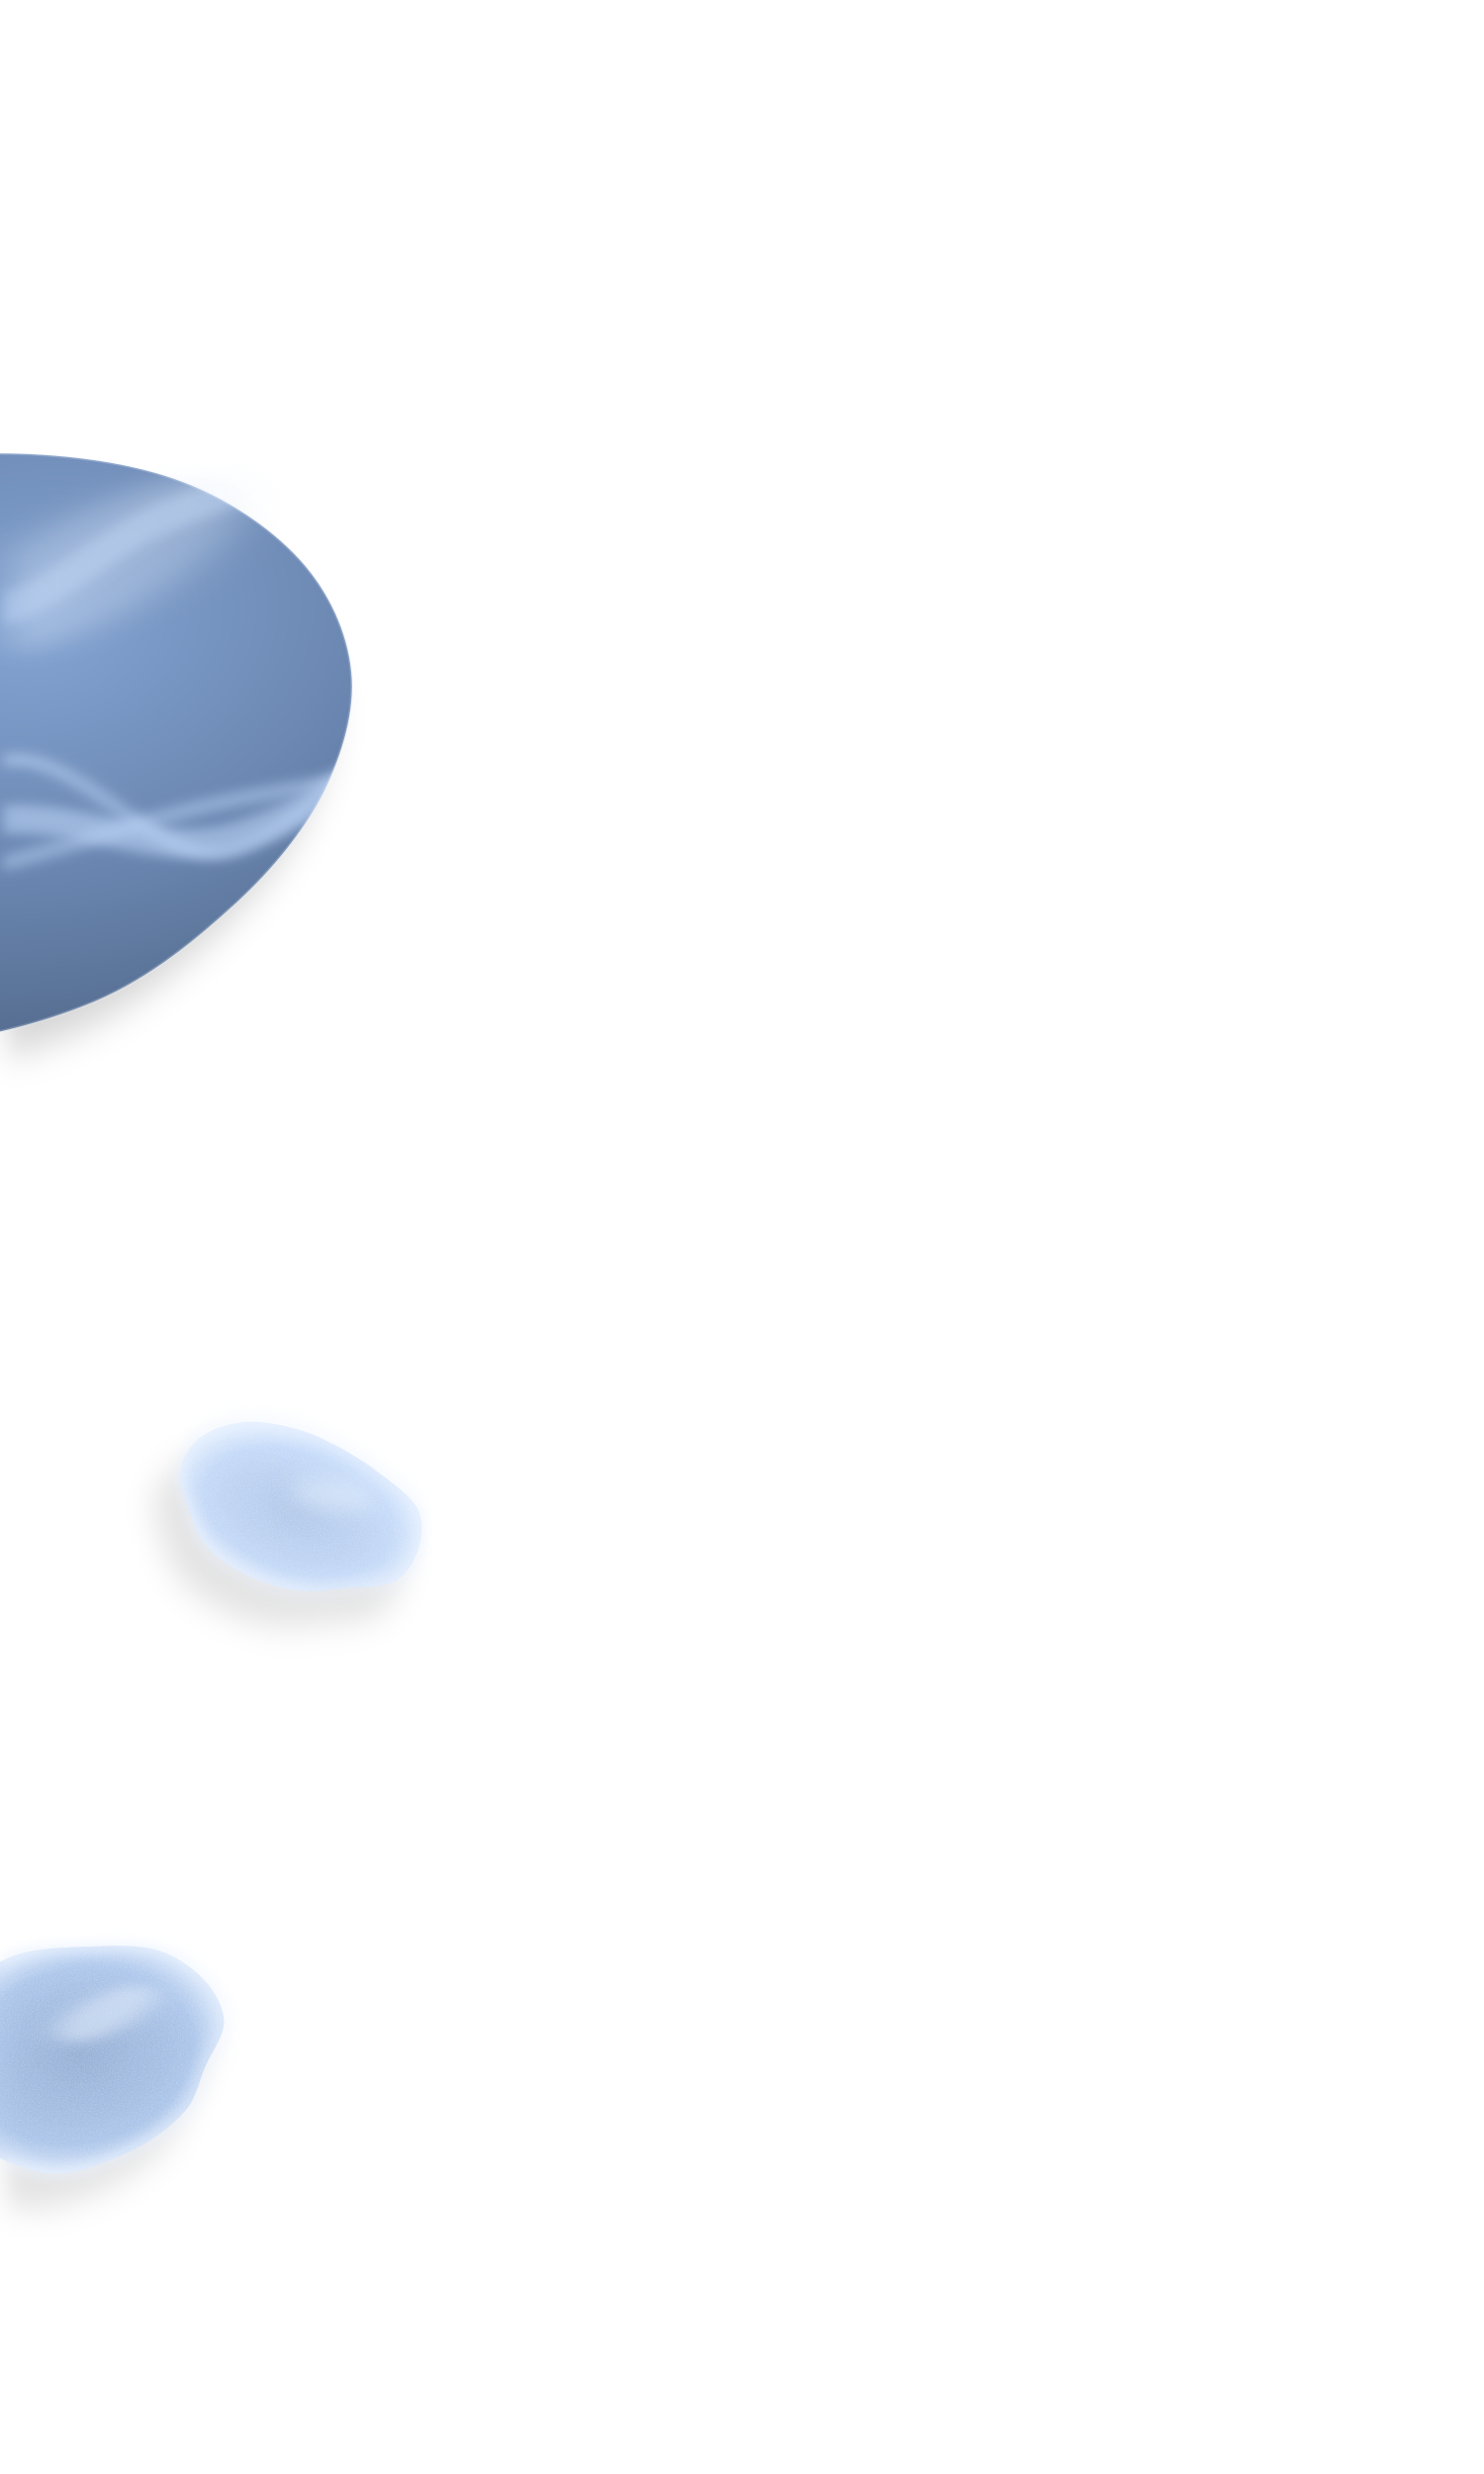
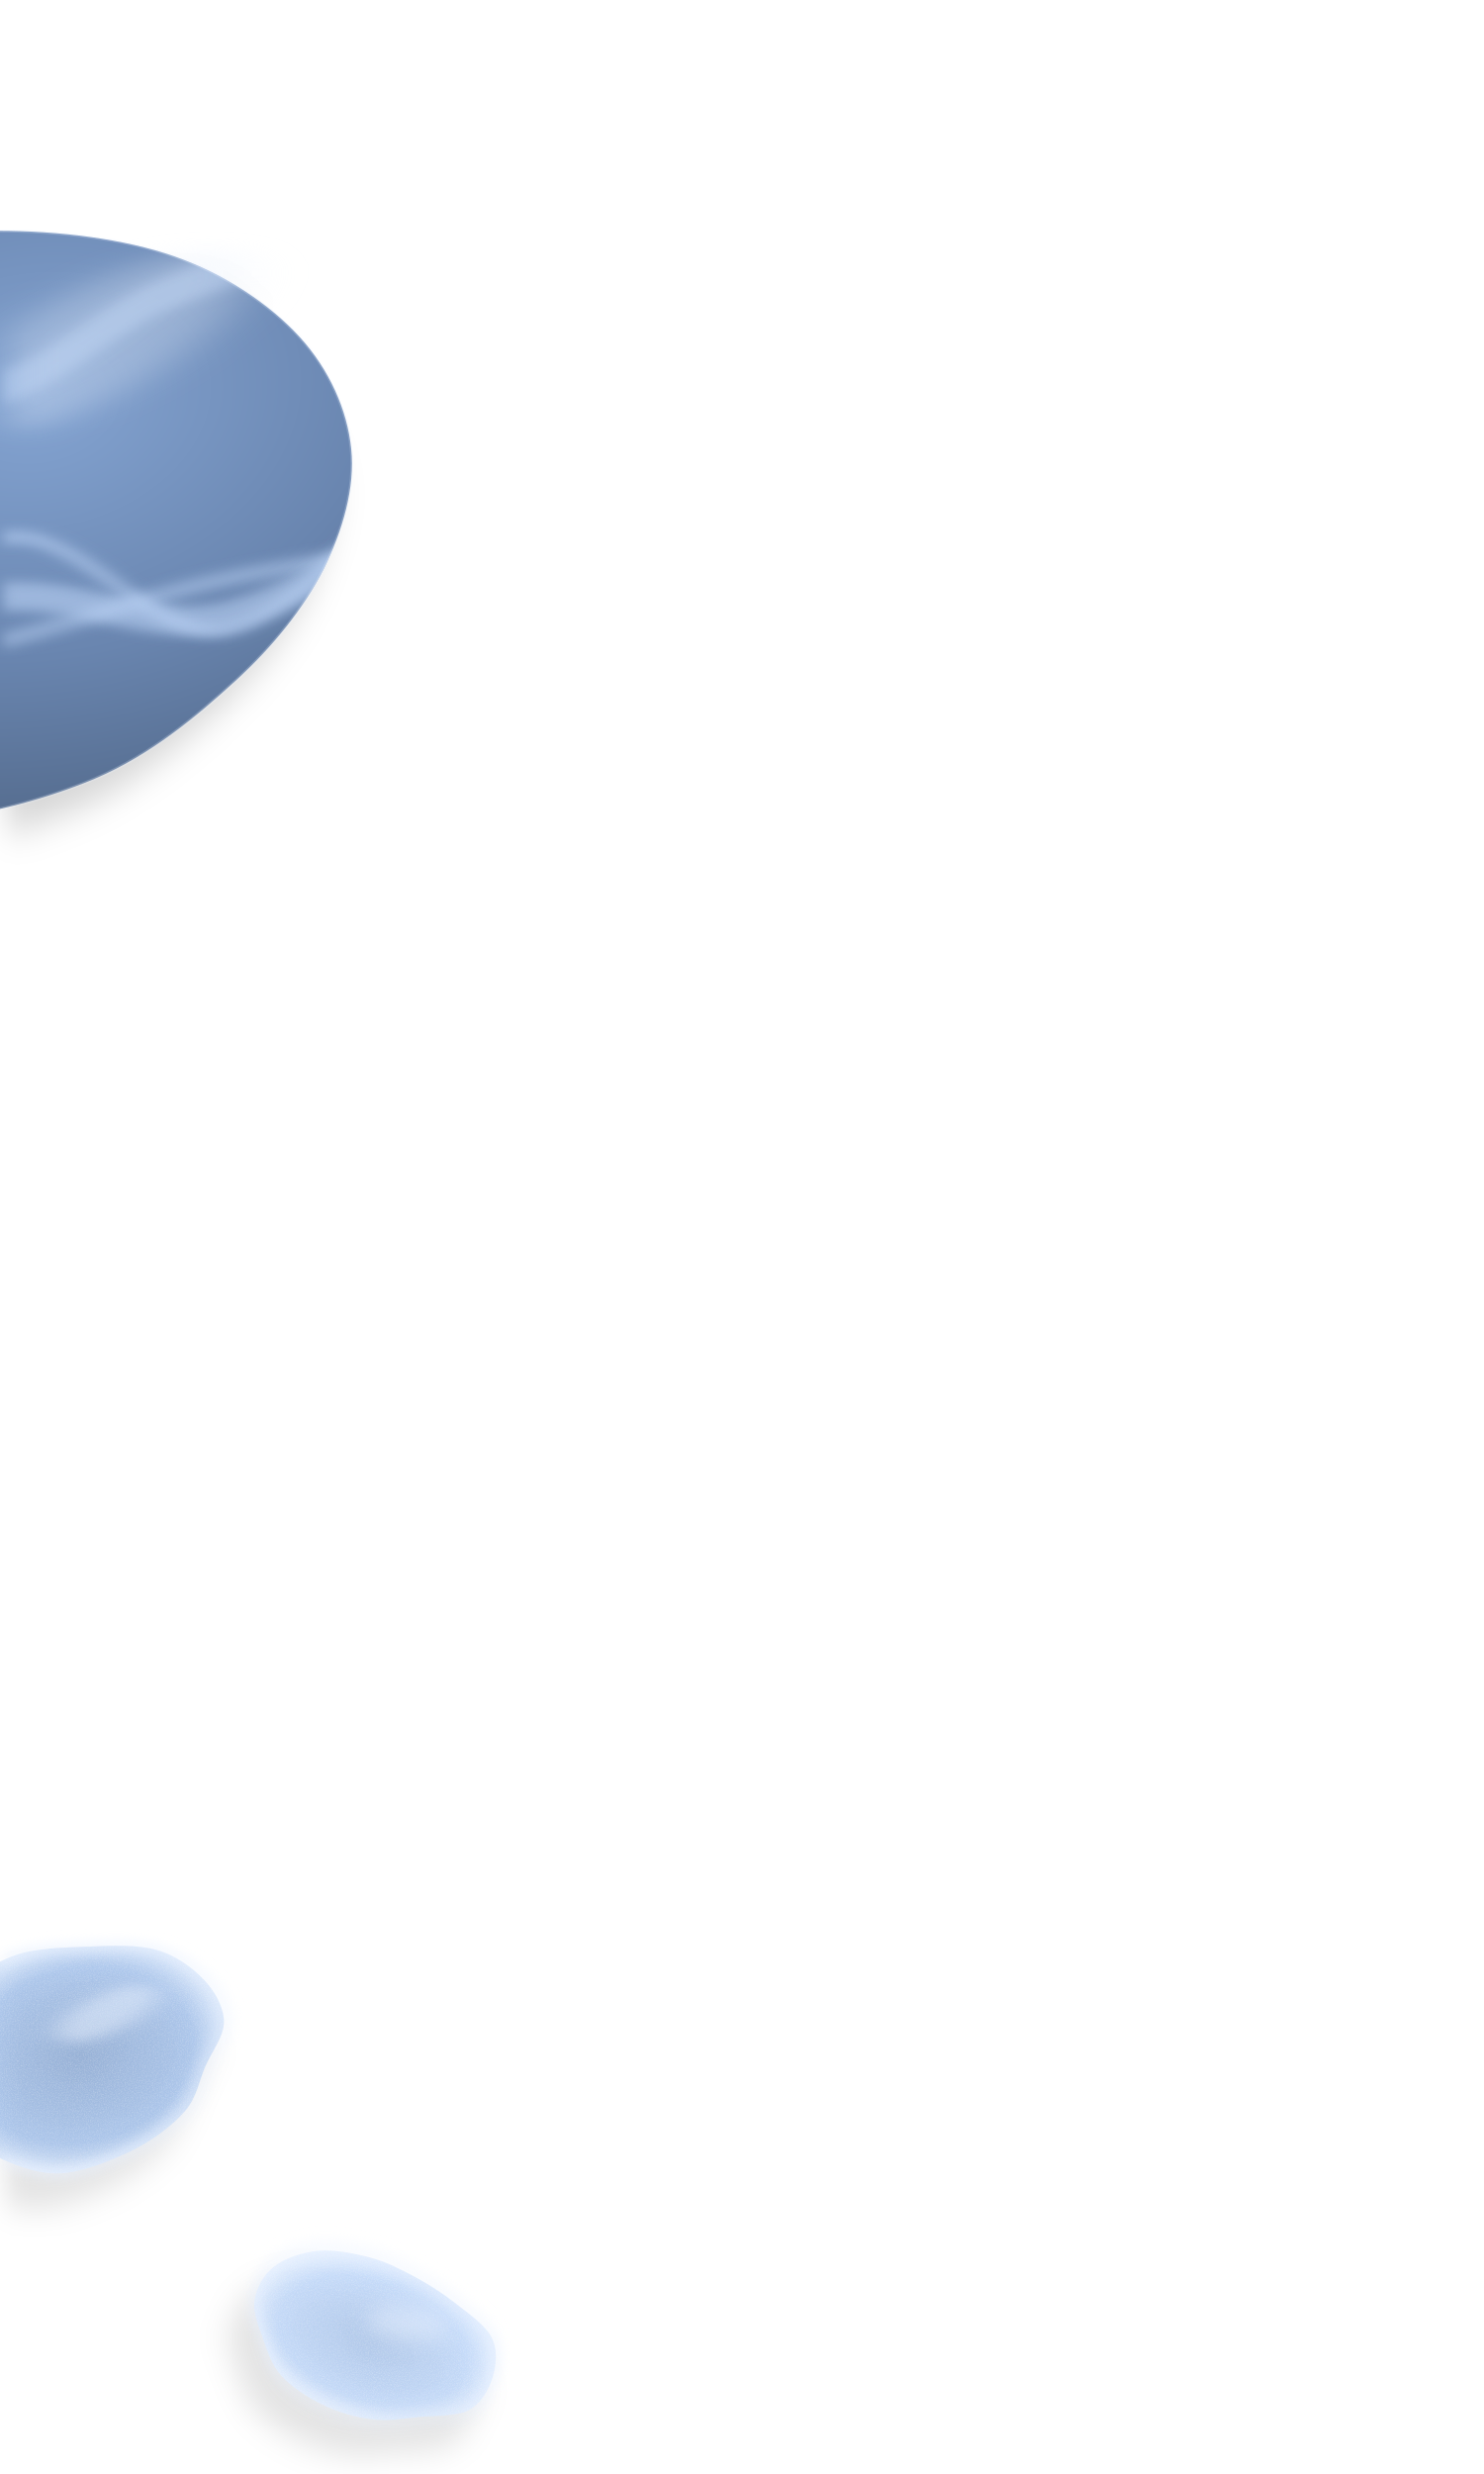
<svg xmlns="http://www.w3.org/2000/svg" viewBox="0 0 600 1000">
  <style>svg{background:#dfe6f0}.f-hi{fill:#e9f2ff}.f-1{fill:#bfd7f9}.f-2{fill:#a4c1ea}.f-3{fill:#84a4d2}.f-4{fill:#6985af}.f-5{fill:#4f6585}.f-eye{fill:#2f5fa8}.k-hi{stroke:#e9f2ff}.k-1{stroke:#bfd7f9}.k-2{stroke:#a4c1ea}.k-3{stroke:#84a4d2}.k-4{stroke:#6985af}.k-5{stroke:#4f6585}.k-eye{stroke:#2f5fa8}.s-hi{stop-color:#e9f2ff}.s-1{stop-color:#bfd7f9}.s-2{stop-color:#a4c1ea}.s-3{stop-color:#84a4d2}.s-4{stop-color:#6985af}.s-5{stop-color:#4f6585}.s-eye{stop-color:#2f5fa8}</style>
  <defs>
    <clipPath id="blue-2-lap">
      <path d="M164.5 0C163.4 15.7 155.4 31.9 145 46C134.5 60 119.6 73.1 102 84.3C84.4 95.5 63 107.8 39.2 113.3C15.5 118.7 -15.8 120.9 -40.6 117.1C-65.3 113.3 -91.6 102.1 -109.4 90.4C-127.2 78.6 -139.5 61.7 -147.1 46.7C-154.7 31.6 -154.5 15.8 -155.2 0C-155.8 -15.8 -159 -33.1 -151.1 -47.9C-143.2 -62.8 -126.4 -78 -107.8 -89.1C-89.3 -100.2 -64.1 -110.8 -39.7 -114.5C-15.3 -118.3 14.1 -115.9 38.7 -111.7C63.2 -107.4 88.8 -99.6 107.7 -89C126.6 -78.4 142.4 -63 151.8 -48.2C161.3 -33.3 165.7 -15.7 164.5 0Z" />
    </clipPath>
    <radialGradient id="blue-2-lapf" cx="0.62" cy="0.32" r="0.8" fx="0.62" fy="0.32">
      <stop offset="0" class="s-3" />
      <stop offset="0.55" class="s-4" />
      <stop offset="1" class="s-5" />
    </radialGradient>
    <filter id="blue-2-soft3" x="-50%" y="-50%" width="200%" height="200%">
      <feGaussianBlur stdDeviation="3" />
    </filter>
    <filter id="blue-2-soft8" x="-50%" y="-50%" width="200%" height="200%">
      <feGaussianBlur stdDeviation="8" />
    </filter>
    <g id="blue-2-i1">
-       <g transform="translate(-20 300) rotate(-10)">
+       <g transform="translate(-20 210) rotate(-10)">
        <path d="M164.5 0C163.4 15.7 155.4 31.9 145 46C134.5 60 119.6 73.1 102 84.3C84.4 95.5 63 107.8 39.2 113.3C15.5 118.7 -15.8 120.9 -40.6 117.1C-65.3 113.3 -91.6 102.1 -109.4 90.4C-127.2 78.6 -139.5 61.7 -147.1 46.7C-154.7 31.6 -154.5 15.8 -155.2 0C-155.8 -15.8 -159 -33.1 -151.1 -47.9C-143.2 -62.8 -126.4 -78 -107.8 -89.1C-89.3 -100.2 -64.1 -110.8 -39.7 -114.5C-15.3 -118.3 14.1 -115.9 38.7 -111.7C63.2 -107.4 88.8 -99.6 107.7 -89C126.6 -78.4 142.4 -63 151.8 -48.2C161.3 -33.3 165.7 -15.7 164.5 0Z" fill="url(#blue-2-lapf)" />
        <g clip-path="url(#blue-2-lap)">
          <path d="M-180 46.4C-163.3 48.4 -113.3 57.8 -80 58.6C-46.7 59.4 -10 53.8 20 51.2C50 48.6 71.7 44.6 100 43.2C128.3 41.8 175 43.1 190 43" class="k-1" fill="none" stroke-width="6" opacity="0.474" filter="url(#blue-2-soft3)" />
          <path d="M-180 53.1C-163.3 48.9 -113.3 31.2 -80 28.2C-46.7 25.2 -10 30.1 20 35.1C50 40 71.7 58.2 100 57.9C128.3 57.5 175 37.1 190 33" class="k-1" fill="none" stroke-width="11.6" opacity="0.561" filter="url(#blue-2-soft3)" />
          <path d="M-180 34.4C-163.3 39 -113.3 65.4 -80 61.5C-46.7 57.6 -10 10.7 20 11C50 11.3 71.7 62.1 100 63.2C128.3 64.4 175 25.5 190 18" class="k-1" fill="none" stroke-width="4.8" opacity="0.6" filter="url(#blue-2-soft3)" />
          <path d="M-180 -70C-163.3 -70.7 -113.3 -78 -80 -74.4C-46.7 -70.8 -10 -48.2 20 -48.2C50 -48.2 71.7 -67.5 100 -74.3C128.3 -81.1 175 -86.7 190 -89.2" class="k-1" fill="none" stroke-width="12.8" opacity="0.443" filter="url(#blue-2-soft3)" />
          <g class="f-1" opacity=".7">
            <circle cx="-56" cy="7" r="1.1" />
            <circle cx="-90" cy="29" r="0.9" />
            <circle cx="-115" cy="14" r="1.3" />
            <circle cx="-88" cy="10" r="0.8" />
            <circle cx="-87" cy="23" r="0.7" />
            <circle cx="-111" cy="30" r="0.6" />
            <circle cx="-74" cy="11" r="0.6" />
            <circle cx="-66" cy="32" r="1.2" />
            <circle cx="-82" cy="23" r="1.3" />
            <circle cx="-96" cy="12" r="1.2" />
            <circle cx="-64" cy="28" r="1" />
            <circle cx="-104" cy="5" r="0.6" />
            <circle cx="-99" cy="35" r="1.3" />
            <circle cx="-97" cy="26" r="0.8" />
            <circle cx="-110" cy="25" r="0.9" />
            <circle cx="-116" cy="34" r="0.9" />
            <circle cx="-91" cy="49" r="1" />
            <circle cx="-98" cy="48" r="0.7" />
            <circle cx="-131" cy="19" r="1.2" />
            <circle cx="-135" cy="48" r="0.7" />
            <circle cx="-86" cy="25" r="0.8" />
            <circle cx="-119" cy="36" r="0.7" />
            <circle cx="-92" cy="46" r="0.8" />
            <circle cx="-122" cy="37" r="1.1" />
            <circle cx="-79" cy="21" r="1.2" />
            <circle cx="-124" cy="15" r="0.6" />
            <circle cx="-97" cy="23" r="1.2" />
            <circle cx="-98" cy="22" r="0.6" />
            <circle cx="-130" cy="11" r="1.2" />
            <circle cx="-106" cy="15" r="0.8" />
            <circle cx="-109" cy="8" r="1.3" />
            <circle cx="-85" cy="2" r="0.9" />
            <circle cx="-72" cy="2" r="1" />
            <circle cx="-121" cy="3" r="1.2" />
            <circle cx="-83" cy="18" r="1.2" />
            <circle cx="-129" cy="19" r="1.1" />
            <circle cx="4" cy="-21" r="0.5" />
            <circle cx="-3" cy="-28" r="1" />
            <circle cx="-27" cy="-30" r="1.2" />
            <circle cx="-3" cy="-36" r="1.1" />
            <circle cx="-22" cy="-26" r="0.8" />
            <circle cx="-13" cy="-44" r="1.2" />
            <circle cx="23" cy="-31" r="0.5" />
            <circle cx="-9" cy="-36" r="1.1" />
            <circle cx="2" cy="-28" r="0.6" />
            <circle cx="-18" cy="-37" r="0.6" />
            <circle cx="12" cy="-24" r="0.9" />
            <circle cx="8" cy="-38" r="1.3" />
          </g>
        </g>
        <ellipse cx="70" cy="-60" rx="70" ry="22" transform="rotate(-18 70 -60)" class="f-hi" opacity=".3" filter="url(#blue-2-soft8)" />
        <path d="M164.5 0C163.4 15.7 155.4 31.9 145 46C134.5 60 119.6 73.1 102 84.3C84.4 95.5 63 107.8 39.2 113.3C15.5 118.7 -15.8 120.9 -40.6 117.1C-65.3 113.3 -91.6 102.1 -109.4 90.4C-127.2 78.6 -139.5 61.7 -147.1 46.7C-154.7 31.6 -154.5 15.8 -155.2 0C-155.8 -15.8 -159 -33.1 -151.1 -47.9C-143.2 -62.8 -126.4 -78 -107.8 -89.1C-89.3 -100.2 -64.1 -110.8 -39.7 -114.5C-15.3 -118.3 14.1 -115.9 38.7 -111.7C63.2 -107.4 88.8 -99.6 107.7 -89C126.6 -78.4 142.4 -63 151.8 -48.2C161.3 -33.3 165.7 -15.7 164.5 0Z" class="k-hi" fill="none" stroke-width="1.2" opacity=".22" />
      </g>
    </g>
    <filter id="blue-2-sh0.16-7" x="-30%" y="-30%" width="160%" height="160%">
      <feColorMatrix values="0 0 0 0 0 0 0 0 0 0 0 0 0 0 0 0 0 0 0.16 0" />
      <feGaussianBlur stdDeviation="7" />
    </filter>
    <filter id="blue-2-frost" x="0" y="0" width="100%" height="100%">
      <feTurbulence type="fractalNoise" baseFrequency="2.2" numOctaves="2" seed="4" />
      <feColorMatrix values="0 0 0 0 1 0 0 0 0 1 0 0 0 0 1 0 0 0 1.4 -0.55" />
      <feComposite in2="SourceGraphic" operator="in" />
    </filter>
    <radialGradient id="blue-2-gl1" cx="0.5" cy="0.5" r="0.55" fx="0.5" fy="0.5">
      <stop offset="0" class="s-2" stop-opacity="0.8" />
      <stop offset="0.7" class="s-1" stop-opacity="0.88" />
      <stop offset="1" class="s-hi" stop-opacity="0.95" />
    </radialGradient>
    <filter id="blue-2-soft2.5" x="-50%" y="-50%" width="200%" height="200%">
      <feGaussianBlur stdDeviation="2.5" />
    </filter>
    <filter id="blue-2-soft4" x="-50%" y="-50%" width="200%" height="200%">
      <feGaussianBlur stdDeviation="4" />
    </filter>
    <g id="blue-2-i2">
-       <g transform="translate(120 610) rotate(18)">
+       <g transform="translate(150 945) rotate(18)">
        <path d="M51.7 0C51.7 5.1 50.6 11.4 46.7 15.5C42.8 19.5 34.4 21.8 28.3 24.4C22.3 27.1 16.9 30 10.4 31.2C3.9 32.5 -3.8 32.7 -10.5 31.7C-17.2 30.8 -24.6 28.7 -29.8 25.7C-35 22.7 -38.2 18 -41.5 13.7C-44.8 9.5 -48.7 4.8 -49.5 0C-50.3 -4.8 -49.3 -10.8 -46.2 -15.3C-43.2 -19.8 -37.2 -24.3 -31.2 -26.9C-25.2 -29.4 -17 -30.5 -10.2 -30.8C-3.4 -31.2 3.2 -30 9.6 -28.9C15.9 -27.7 21.7 -26.2 27.8 -24C33.9 -21.7 42.3 -19.3 46.3 -15.3C50.3 -11.3 51.6 -5.1 51.7 0Z" fill="url(#blue-2-gl1)" />
        <path d="M51.7 0C51.7 5.1 50.6 11.4 46.7 15.5C42.8 19.5 34.4 21.8 28.3 24.4C22.3 27.1 16.9 30 10.4 31.2C3.9 32.5 -3.8 32.7 -10.5 31.7C-17.2 30.8 -24.6 28.7 -29.8 25.7C-35 22.7 -38.2 18 -41.5 13.7C-44.8 9.5 -48.7 4.8 -49.5 0C-50.3 -4.8 -49.3 -10.8 -46.2 -15.3C-43.2 -19.8 -37.2 -24.3 -31.2 -26.9C-25.2 -29.4 -17 -30.5 -10.2 -30.8C-3.4 -31.2 3.2 -30 9.6 -28.9C15.9 -27.7 21.7 -26.2 27.8 -24C33.9 -21.7 42.3 -19.3 46.3 -15.3C50.3 -11.3 51.6 -5.1 51.7 0Z" class="f-hi" filter="url(#blue-2-frost)" opacity=".3" />
        <path d="M51.7 0C51.7 5.1 50.6 11.4 46.7 15.5C42.8 19.5 34.4 21.8 28.3 24.4C22.3 27.1 16.9 30 10.4 31.2C3.9 32.5 -3.8 32.7 -10.5 31.7C-17.2 30.8 -24.6 28.7 -29.8 25.7C-35 22.7 -38.2 18 -41.5 13.7C-44.8 9.5 -48.7 4.8 -49.5 0C-50.3 -4.8 -49.3 -10.8 -46.2 -15.3C-43.2 -19.8 -37.2 -24.3 -31.2 -26.9C-25.2 -29.4 -17 -30.5 -10.2 -30.8C-3.4 -31.2 3.2 -30 9.6 -28.9C15.9 -27.7 21.7 -26.2 27.8 -24C33.9 -21.7 42.3 -19.3 46.3 -15.3C50.3 -11.3 51.6 -5.1 51.7 0Z" class="k-hi" fill="none" stroke-width="5" opacity=".5" filter="url(#blue-2-soft2.5)" />
        <ellipse cx="12" cy="-10" rx="17" ry="6" transform="rotate(-12 12 -10)" class="f-hi" opacity=".5" filter="url(#blue-2-soft4)" />
      </g>
    </g>
    <filter id="blue-2-sh0.12-6" x="-30%" y="-30%" width="160%" height="160%">
      <feColorMatrix values="0 0 0 0 0 0 0 0 0 0 0 0 0 0 0 0 0 0 0.12 0" />
      <feGaussianBlur stdDeviation="6" />
    </filter>
    <radialGradient id="blue-2-gl2" cx="0.5" cy="0.5" r="0.55" fx="0.5" fy="0.5">
      <stop offset="0" class="s-3" stop-opacity="0.8" />
      <stop offset="0.7" class="s-2" stop-opacity="0.88" />
      <stop offset="1" class="s-hi" stop-opacity="0.95" />
    </radialGradient>
    <g id="blue-2-i3">
      <g transform="translate(30 830) rotate(-12)">
        <path d="M61.9 0C60.8 5.7 54.7 10.7 50.8 16.1C47 21.4 44.9 27.6 39 32.1C33 36.6 24.2 40.8 15 43.2C5.8 45.5 -6.8 47.8 -16.1 46.2C-25.3 44.5 -34.4 38.3 -40.5 33.4C-46.7 28.4 -50.2 22.3 -52.8 16.7C-55.5 11.1 -56 5.8 -56.6 0C-57.2 -5.8 -59.1 -12.2 -56.6 -17.9C-54 -23.5 -48.3 -29.7 -41.4 -34C-34.5 -38.4 -24.5 -42.6 -15.2 -43.8C-5.9 -44.9 4.9 -42.7 14.3 -41.1C23.7 -39.5 34.1 -37.8 41.3 -34C48.5 -30.2 54.1 -23.8 57.5 -18.2C61 -12.5 63 -5.7 61.9 0Z" fill="url(#blue-2-gl2)" />
        <path d="M61.9 0C60.8 5.7 54.7 10.7 50.8 16.1C47 21.4 44.9 27.6 39 32.1C33 36.6 24.2 40.8 15 43.2C5.8 45.5 -6.8 47.8 -16.1 46.2C-25.3 44.5 -34.4 38.3 -40.5 33.4C-46.7 28.4 -50.2 22.3 -52.8 16.7C-55.5 11.1 -56 5.8 -56.6 0C-57.2 -5.8 -59.1 -12.2 -56.6 -17.9C-54 -23.5 -48.3 -29.7 -41.4 -34C-34.5 -38.4 -24.5 -42.6 -15.2 -43.8C-5.9 -44.9 4.9 -42.7 14.3 -41.1C23.7 -39.5 34.1 -37.8 41.3 -34C48.5 -30.2 54.1 -23.8 57.5 -18.2C61 -12.5 63 -5.7 61.9 0Z" class="f-hi" filter="url(#blue-2-frost)" opacity=".3" />
        <path d="M61.9 0C60.8 5.7 54.7 10.7 50.8 16.1C47 21.4 44.9 27.6 39 32.1C33 36.6 24.2 40.8 15 43.2C5.8 45.5 -6.8 47.8 -16.1 46.2C-25.3 44.5 -34.4 38.3 -40.5 33.4C-46.7 28.4 -50.2 22.3 -52.8 16.7C-55.5 11.1 -56 5.8 -56.6 0C-57.2 -5.8 -59.1 -12.2 -56.6 -17.9C-54 -23.5 -48.3 -29.7 -41.4 -34C-34.5 -38.4 -24.5 -42.6 -15.2 -43.8C-5.9 -44.9 4.9 -42.7 14.3 -41.1C23.7 -39.5 34.1 -37.8 41.3 -34C48.5 -30.2 54.1 -23.8 57.5 -18.2C61 -12.5 63 -5.7 61.9 0Z" class="k-hi" fill="none" stroke-width="5" opacity=".5" filter="url(#blue-2-soft2.5)" />
        <ellipse cx="16" cy="-13" rx="22" ry="8" transform="rotate(-12 16 -13)" class="f-hi" opacity=".5" filter="url(#blue-2-soft4)" />
      </g>
    </g>
  </defs>
-   <g class="wp-item" data-pivot="-300 300">
+   <g class="wp-item" data-pivot="-300 210">
    <use href="#blue-2-i1" filter="url(#blue-2-sh0.16-7)" transform="translate(-9 13)" />
    <use href="#blue-2-i1" />
  </g>
-   <g class="wp-item" data-pivot="-300 610">
+   <g class="wp-item" data-pivot="-300 950">
    <use href="#blue-2-i2" filter="url(#blue-2-sh0.12-6)" transform="translate(-9 13)" />
    <use href="#blue-2-i2" />
  </g>
  <g class="wp-item" data-pivot="-300 830">
    <use href="#blue-2-i3" filter="url(#blue-2-sh0.12-6)" transform="translate(-9 13)" />
    <use href="#blue-2-i3" />
  </g>
</svg>
